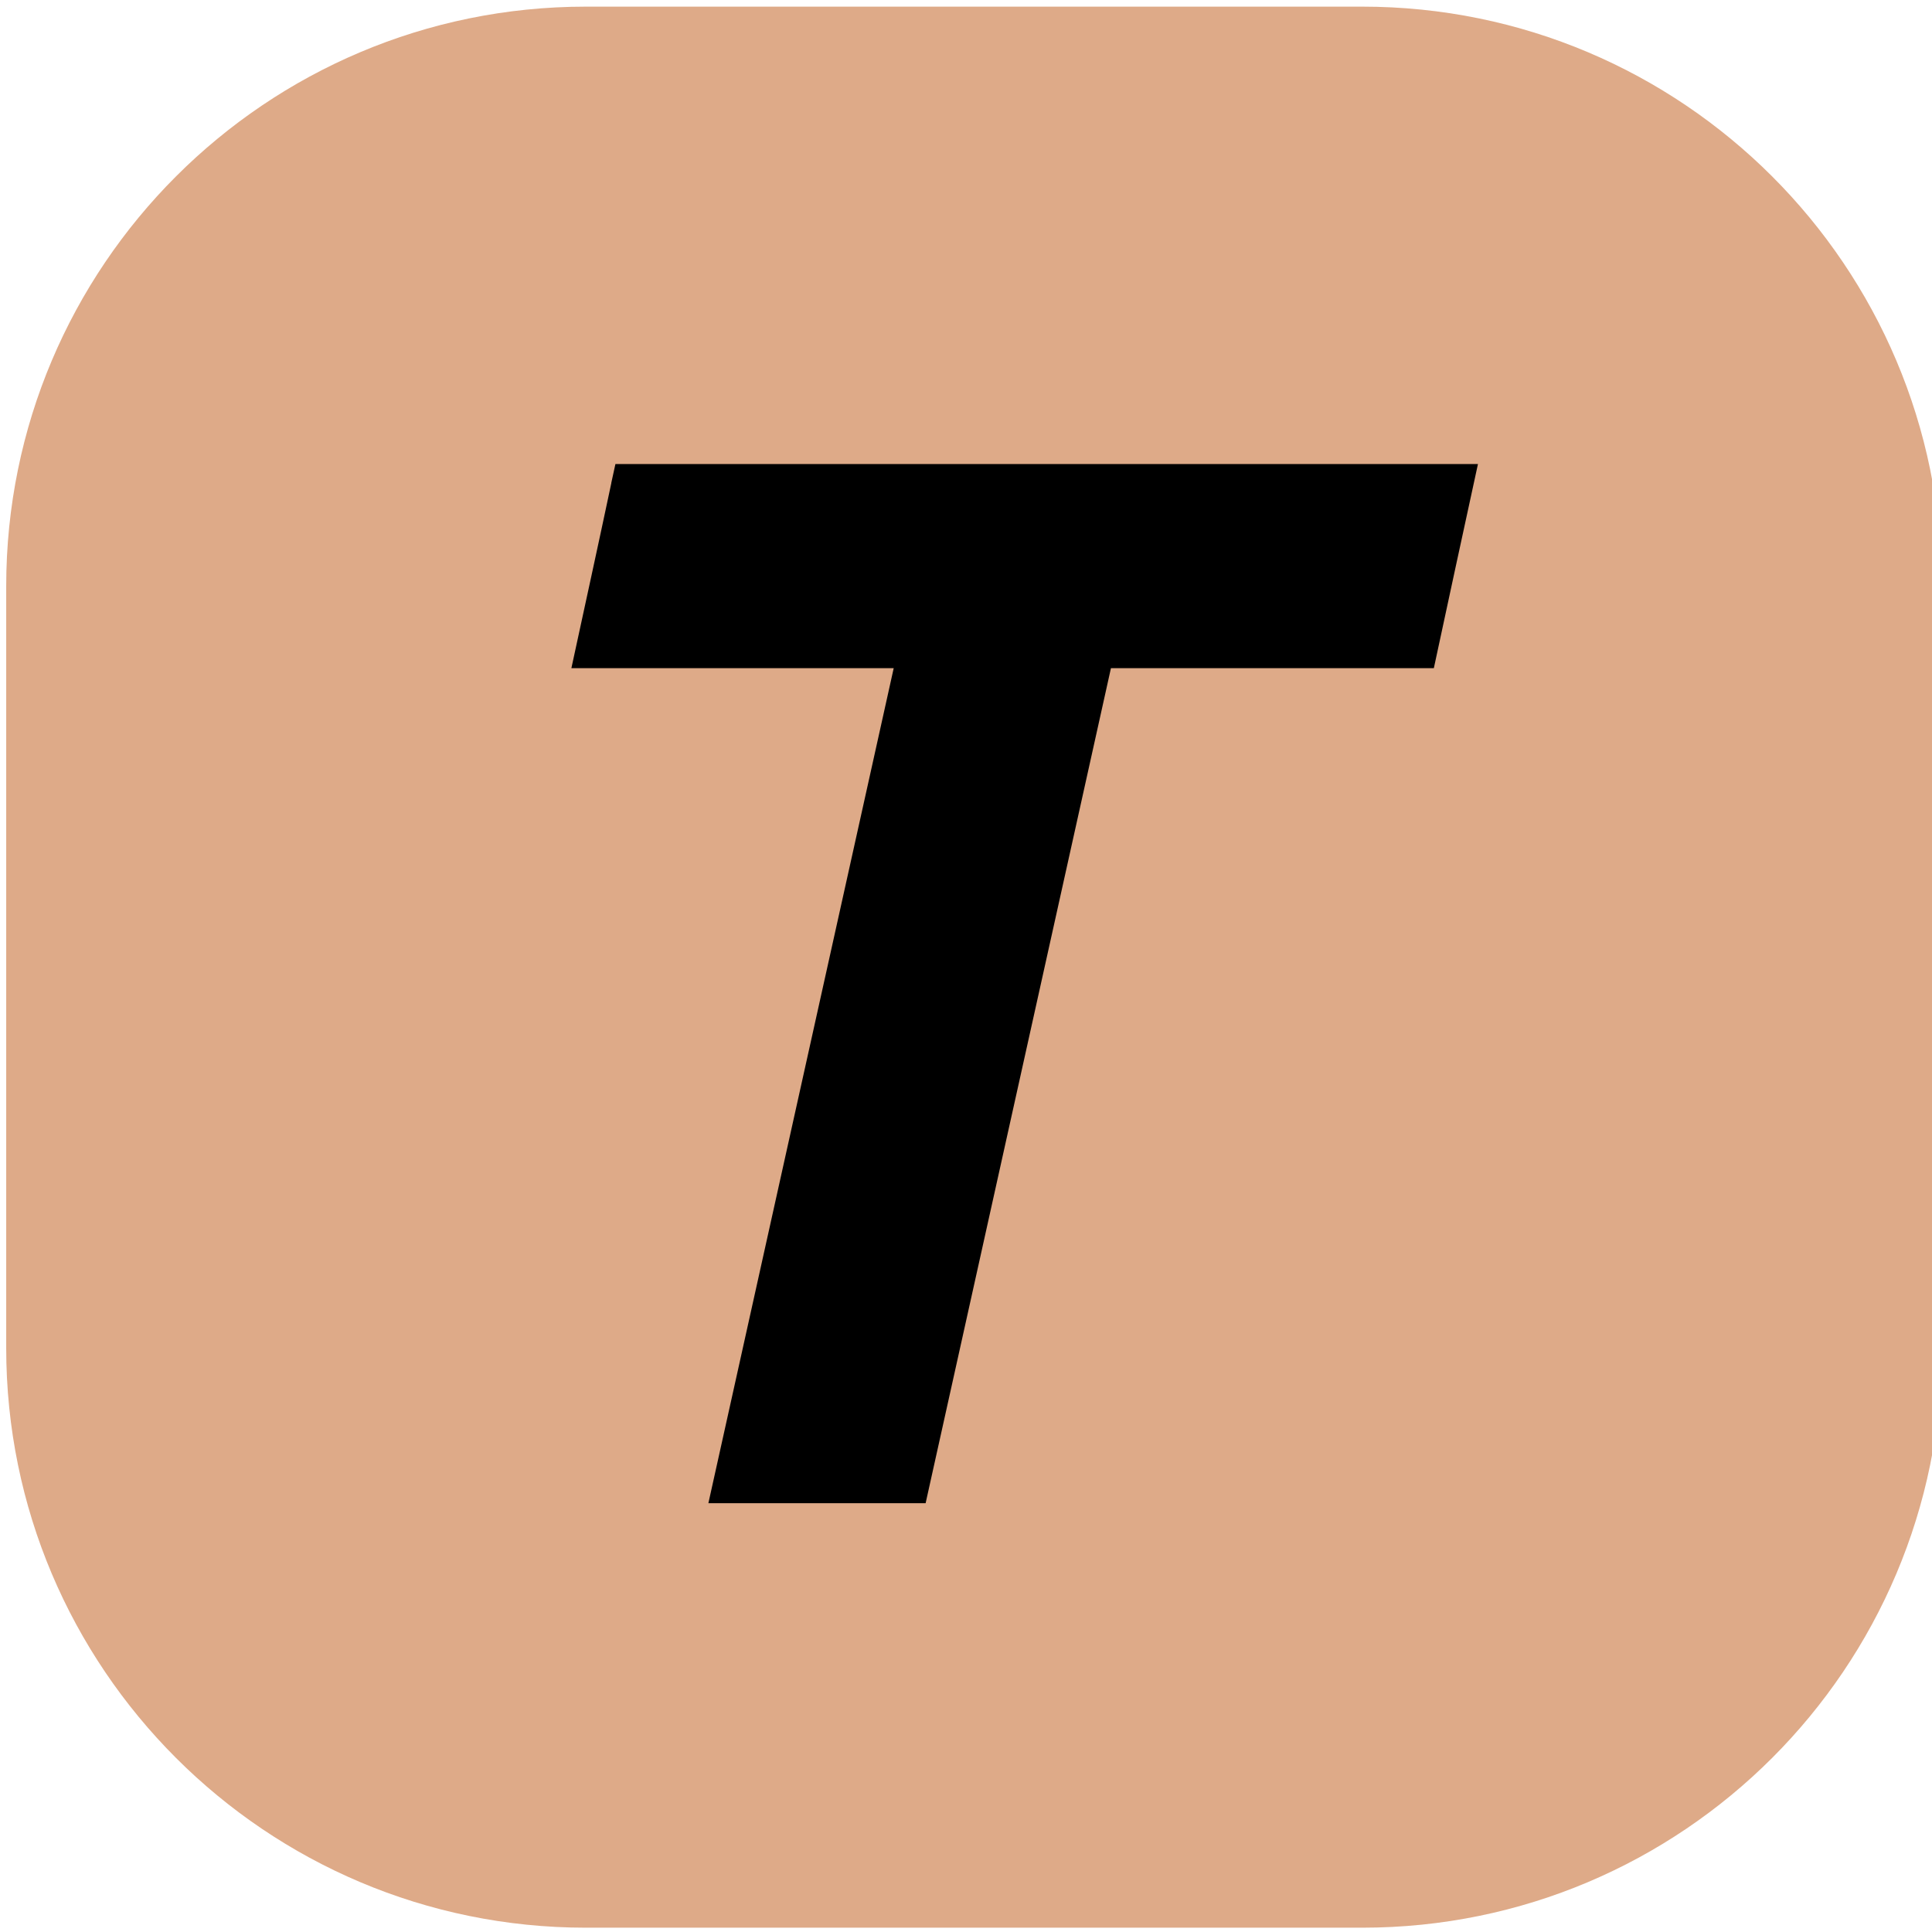
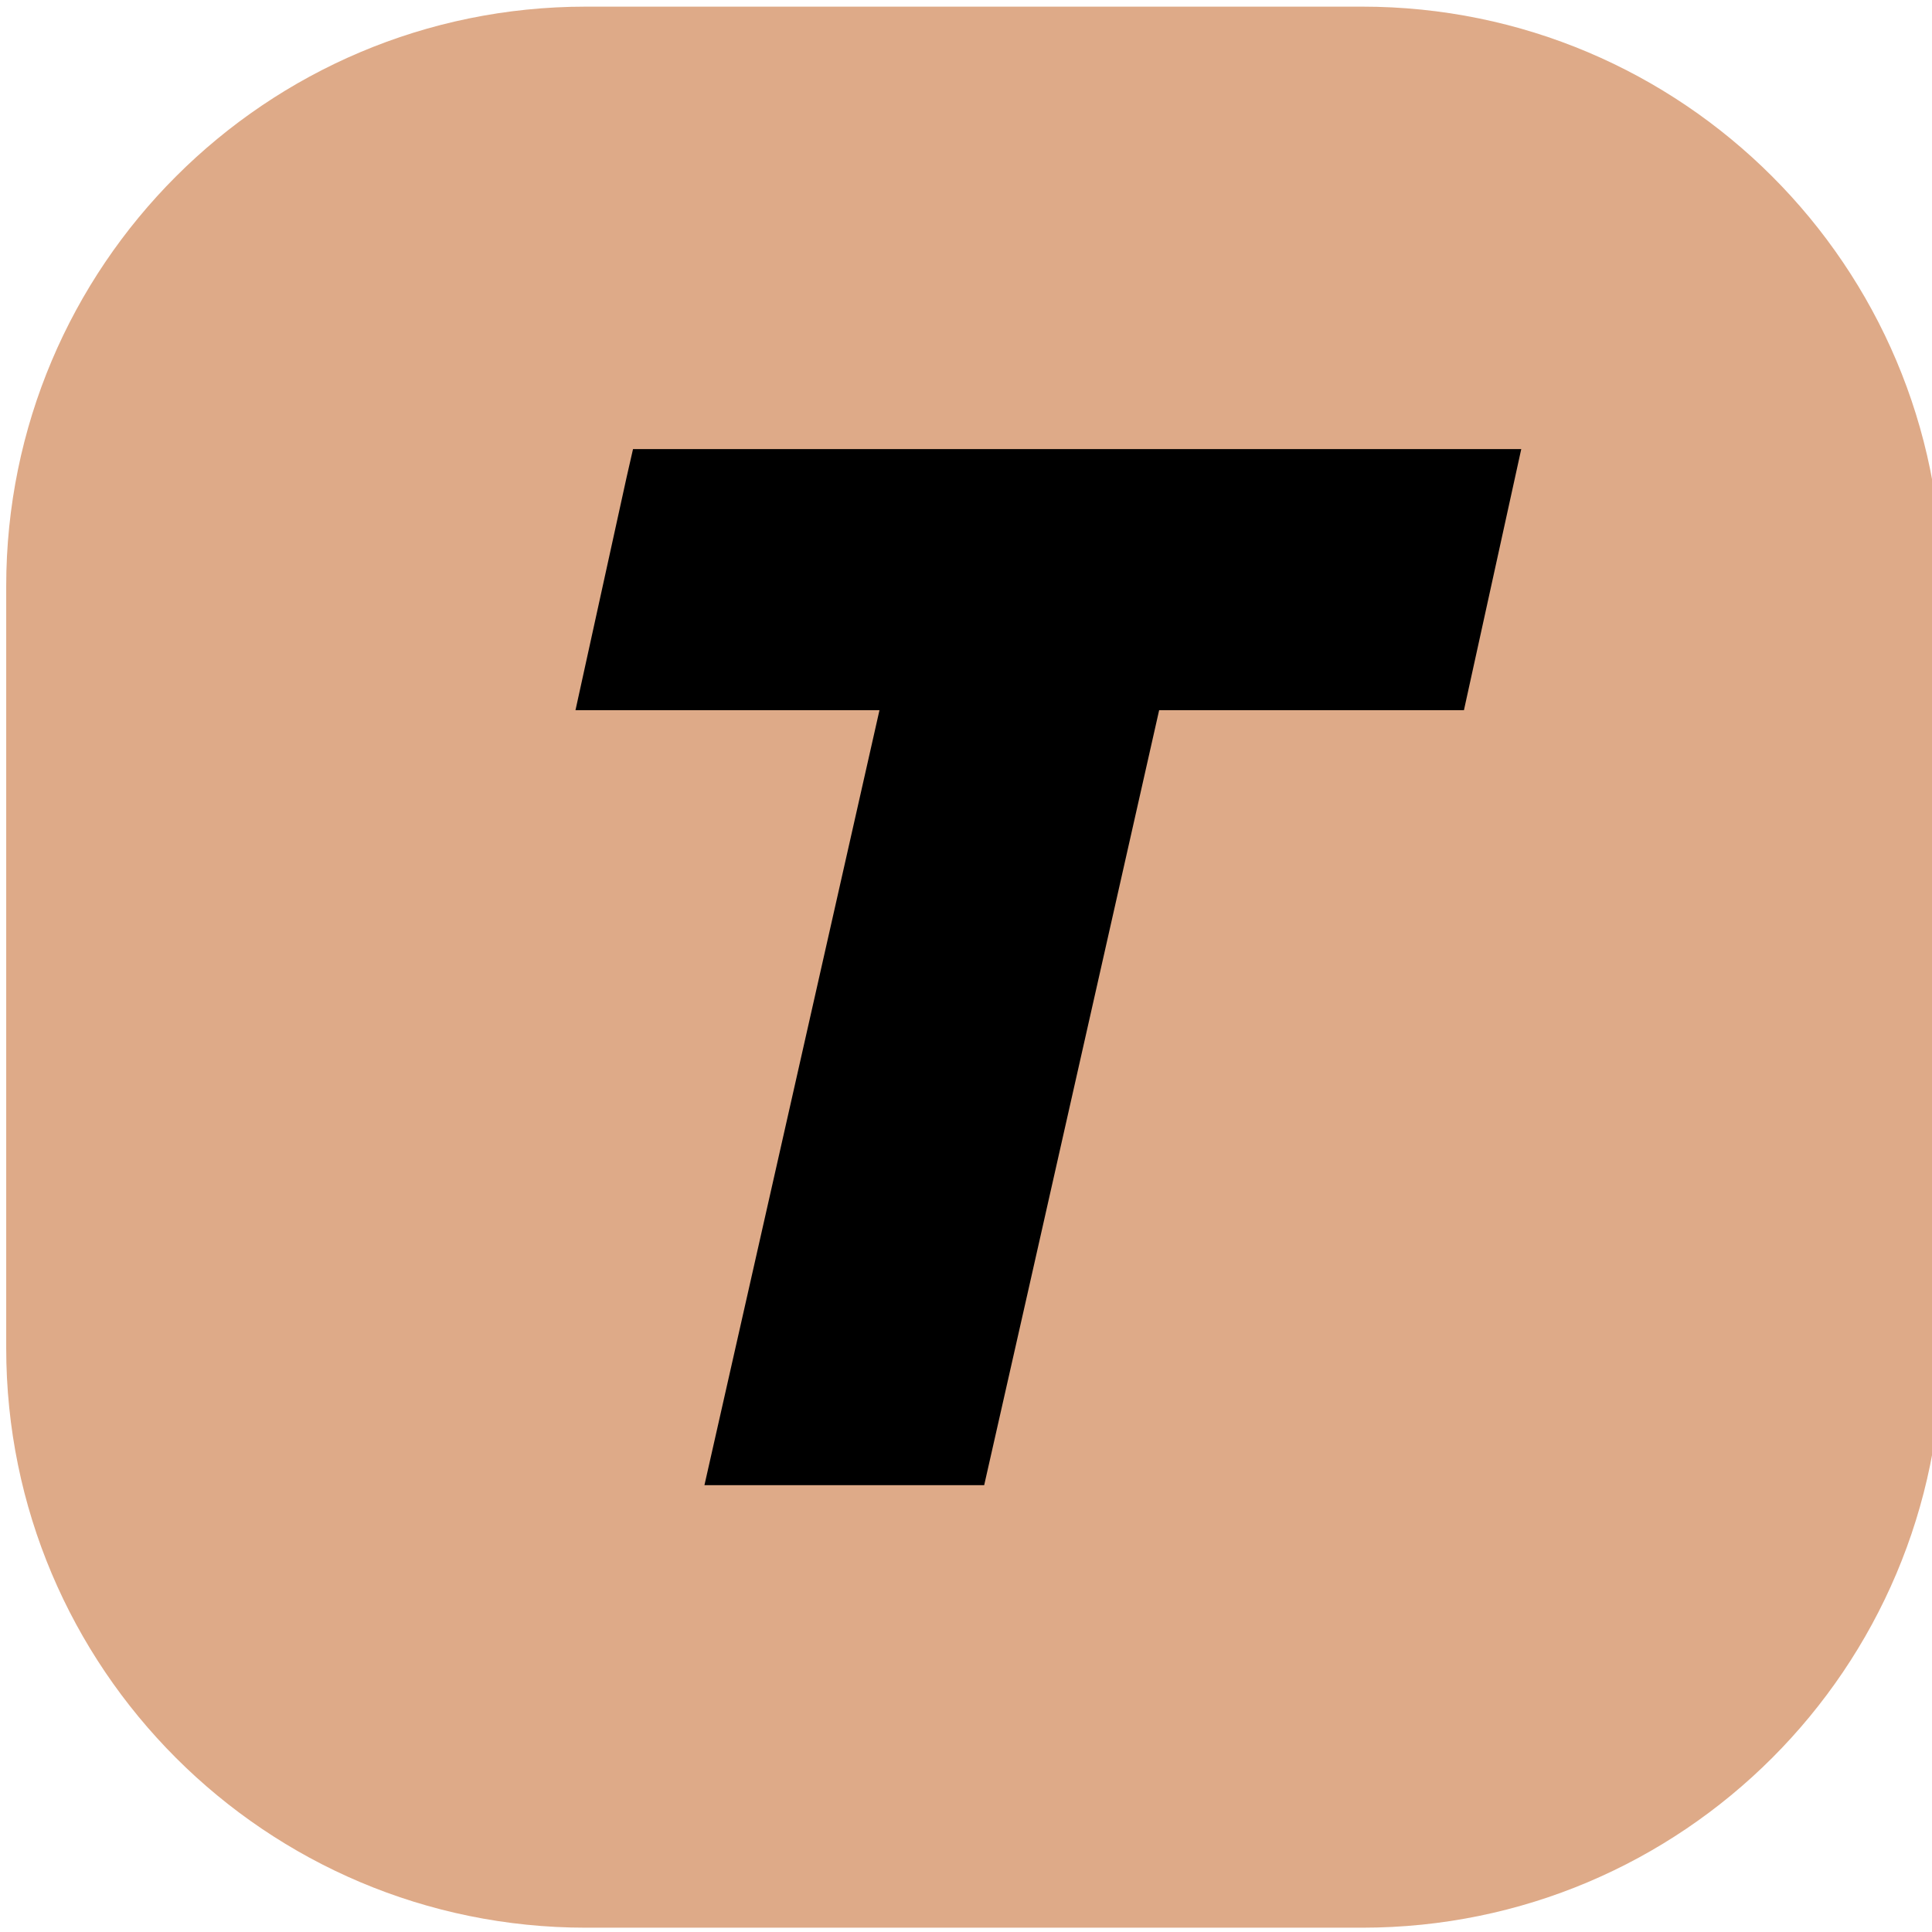
<svg xmlns="http://www.w3.org/2000/svg" width="100" height="100" viewBox="0 0 26.458 26.458" version="1.1" id="svg5">
  <defs id="defs2" />
  <g id="layer1">
    <rect style="fill:#deaa88;fill-opacity:1;stroke:none;stroke-width:0.865;stroke-miterlimit:4;stroke-dasharray:none" id="rect1440" width="26.509" height="26.308" x="0.085" y="0.091" rx="7.938" ry="7.938" />
-     <path id="text3748" style="font-style:normal;font-weight:normal;font-size:28.222px;line-height:1.25;font-family:sans-serif;fill:#000000;fill-opacity:1;stroke:none;stroke-width:0.163" d="M 8.372,6.615 C 8.194,7.456 8.008,8.305 7.825,9.15 c 1.471,0 2.943,0 4.414,0 -0.846,3.812 -1.691,7.624 -2.538,11.436 0.992,0 1.984,1e-6 2.975,0 0.847,-3.812 1.692,-7.624 2.538,-11.436 1.474,0 2.948,0 4.422,0 0.2,-0.932 0.401,-1.863 0.604,-2.795 -3.937,0 -7.874,0 -11.812,0 -0.019,0.087 -0.038,0.174 -0.057,0.26 z" />
+     <path id="text3748" style="font-style:normal;font-weight:normal;font-size:28.222px;line-height:1.25;font-family:sans-serif;fill:#000000;fill-opacity:1;stroke:none;stroke-width:0.153" d="M 8.581,6.536 C 8.348,7.599 8.115,8.663 7.881,9.726 c 1.388,0 2.775,0 4.163,0 -0.8,3.538 -1.596,7.076 -2.397,10.613 1.277,0 2.554,0 3.831,0 0.802,-3.537 1.596,-7.076 2.396,-10.613 1.391,0 2.783,0 4.174,0 0.261,-1.192 0.523,-2.384 0.785,-3.576 -4.055,0 -8.109,0 -12.164,0 C 8.639,6.278 8.61,6.407 8.581,6.536 Z" />
  </g>
</svg>
